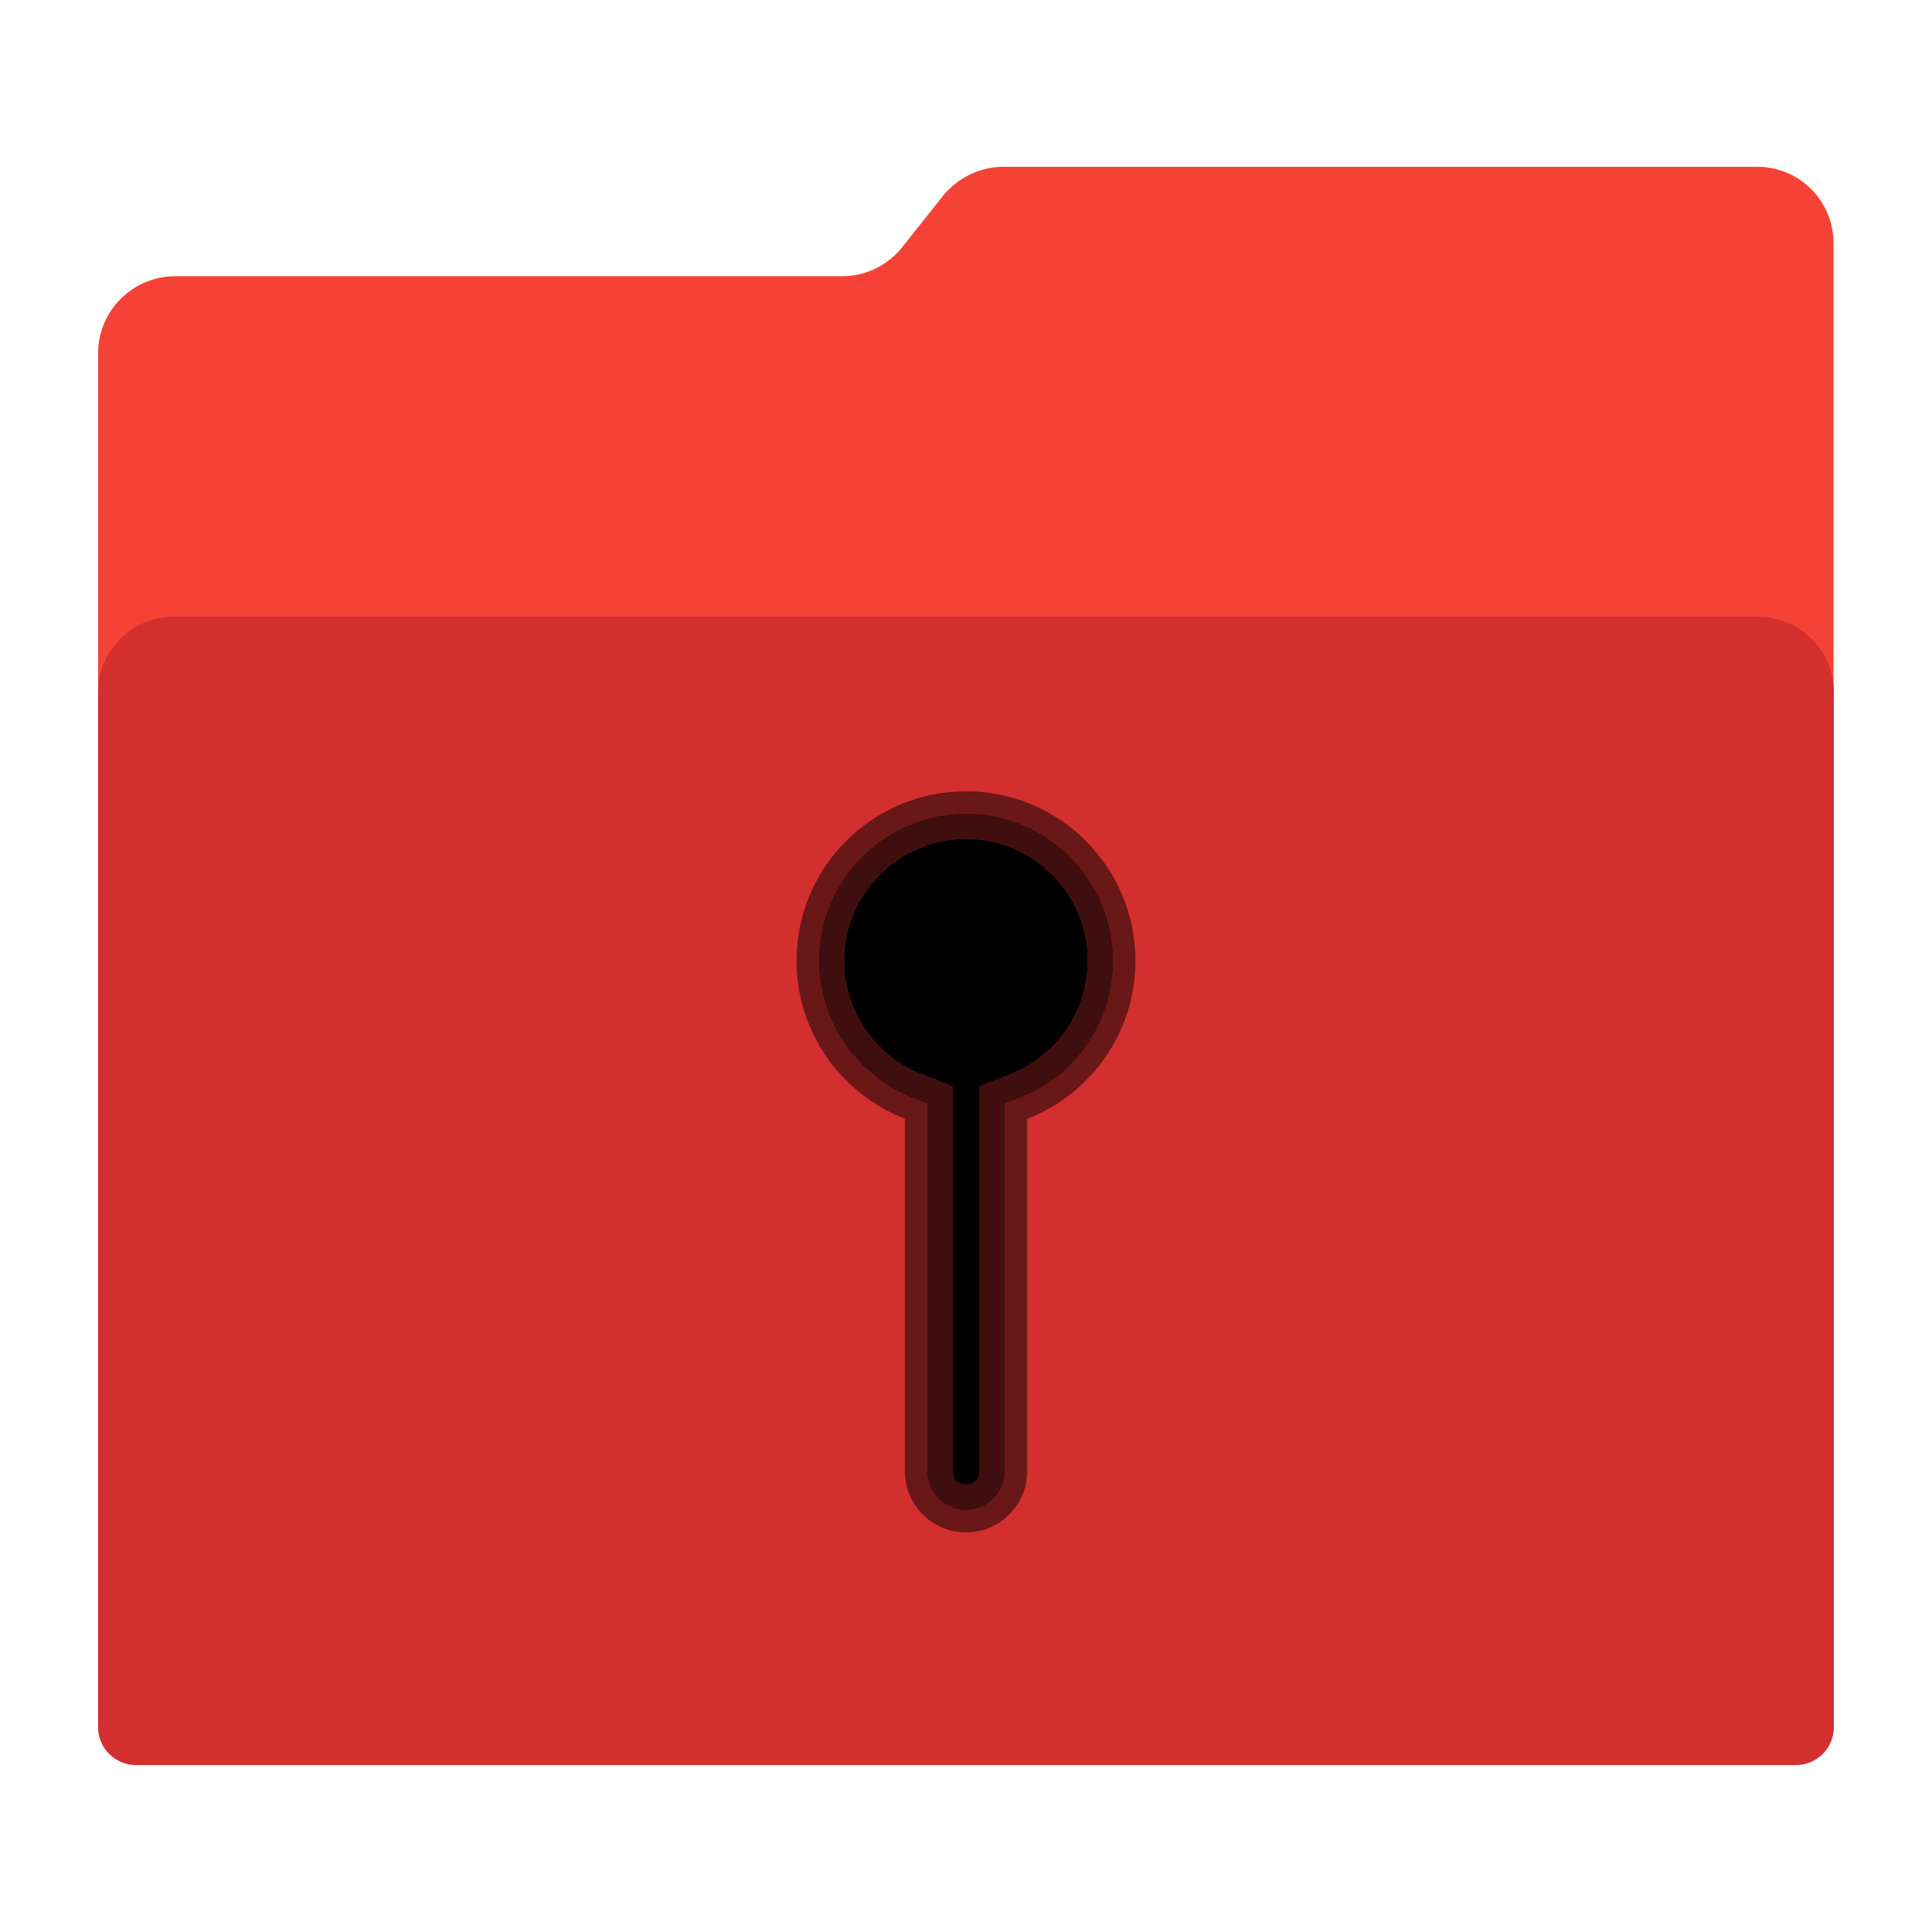
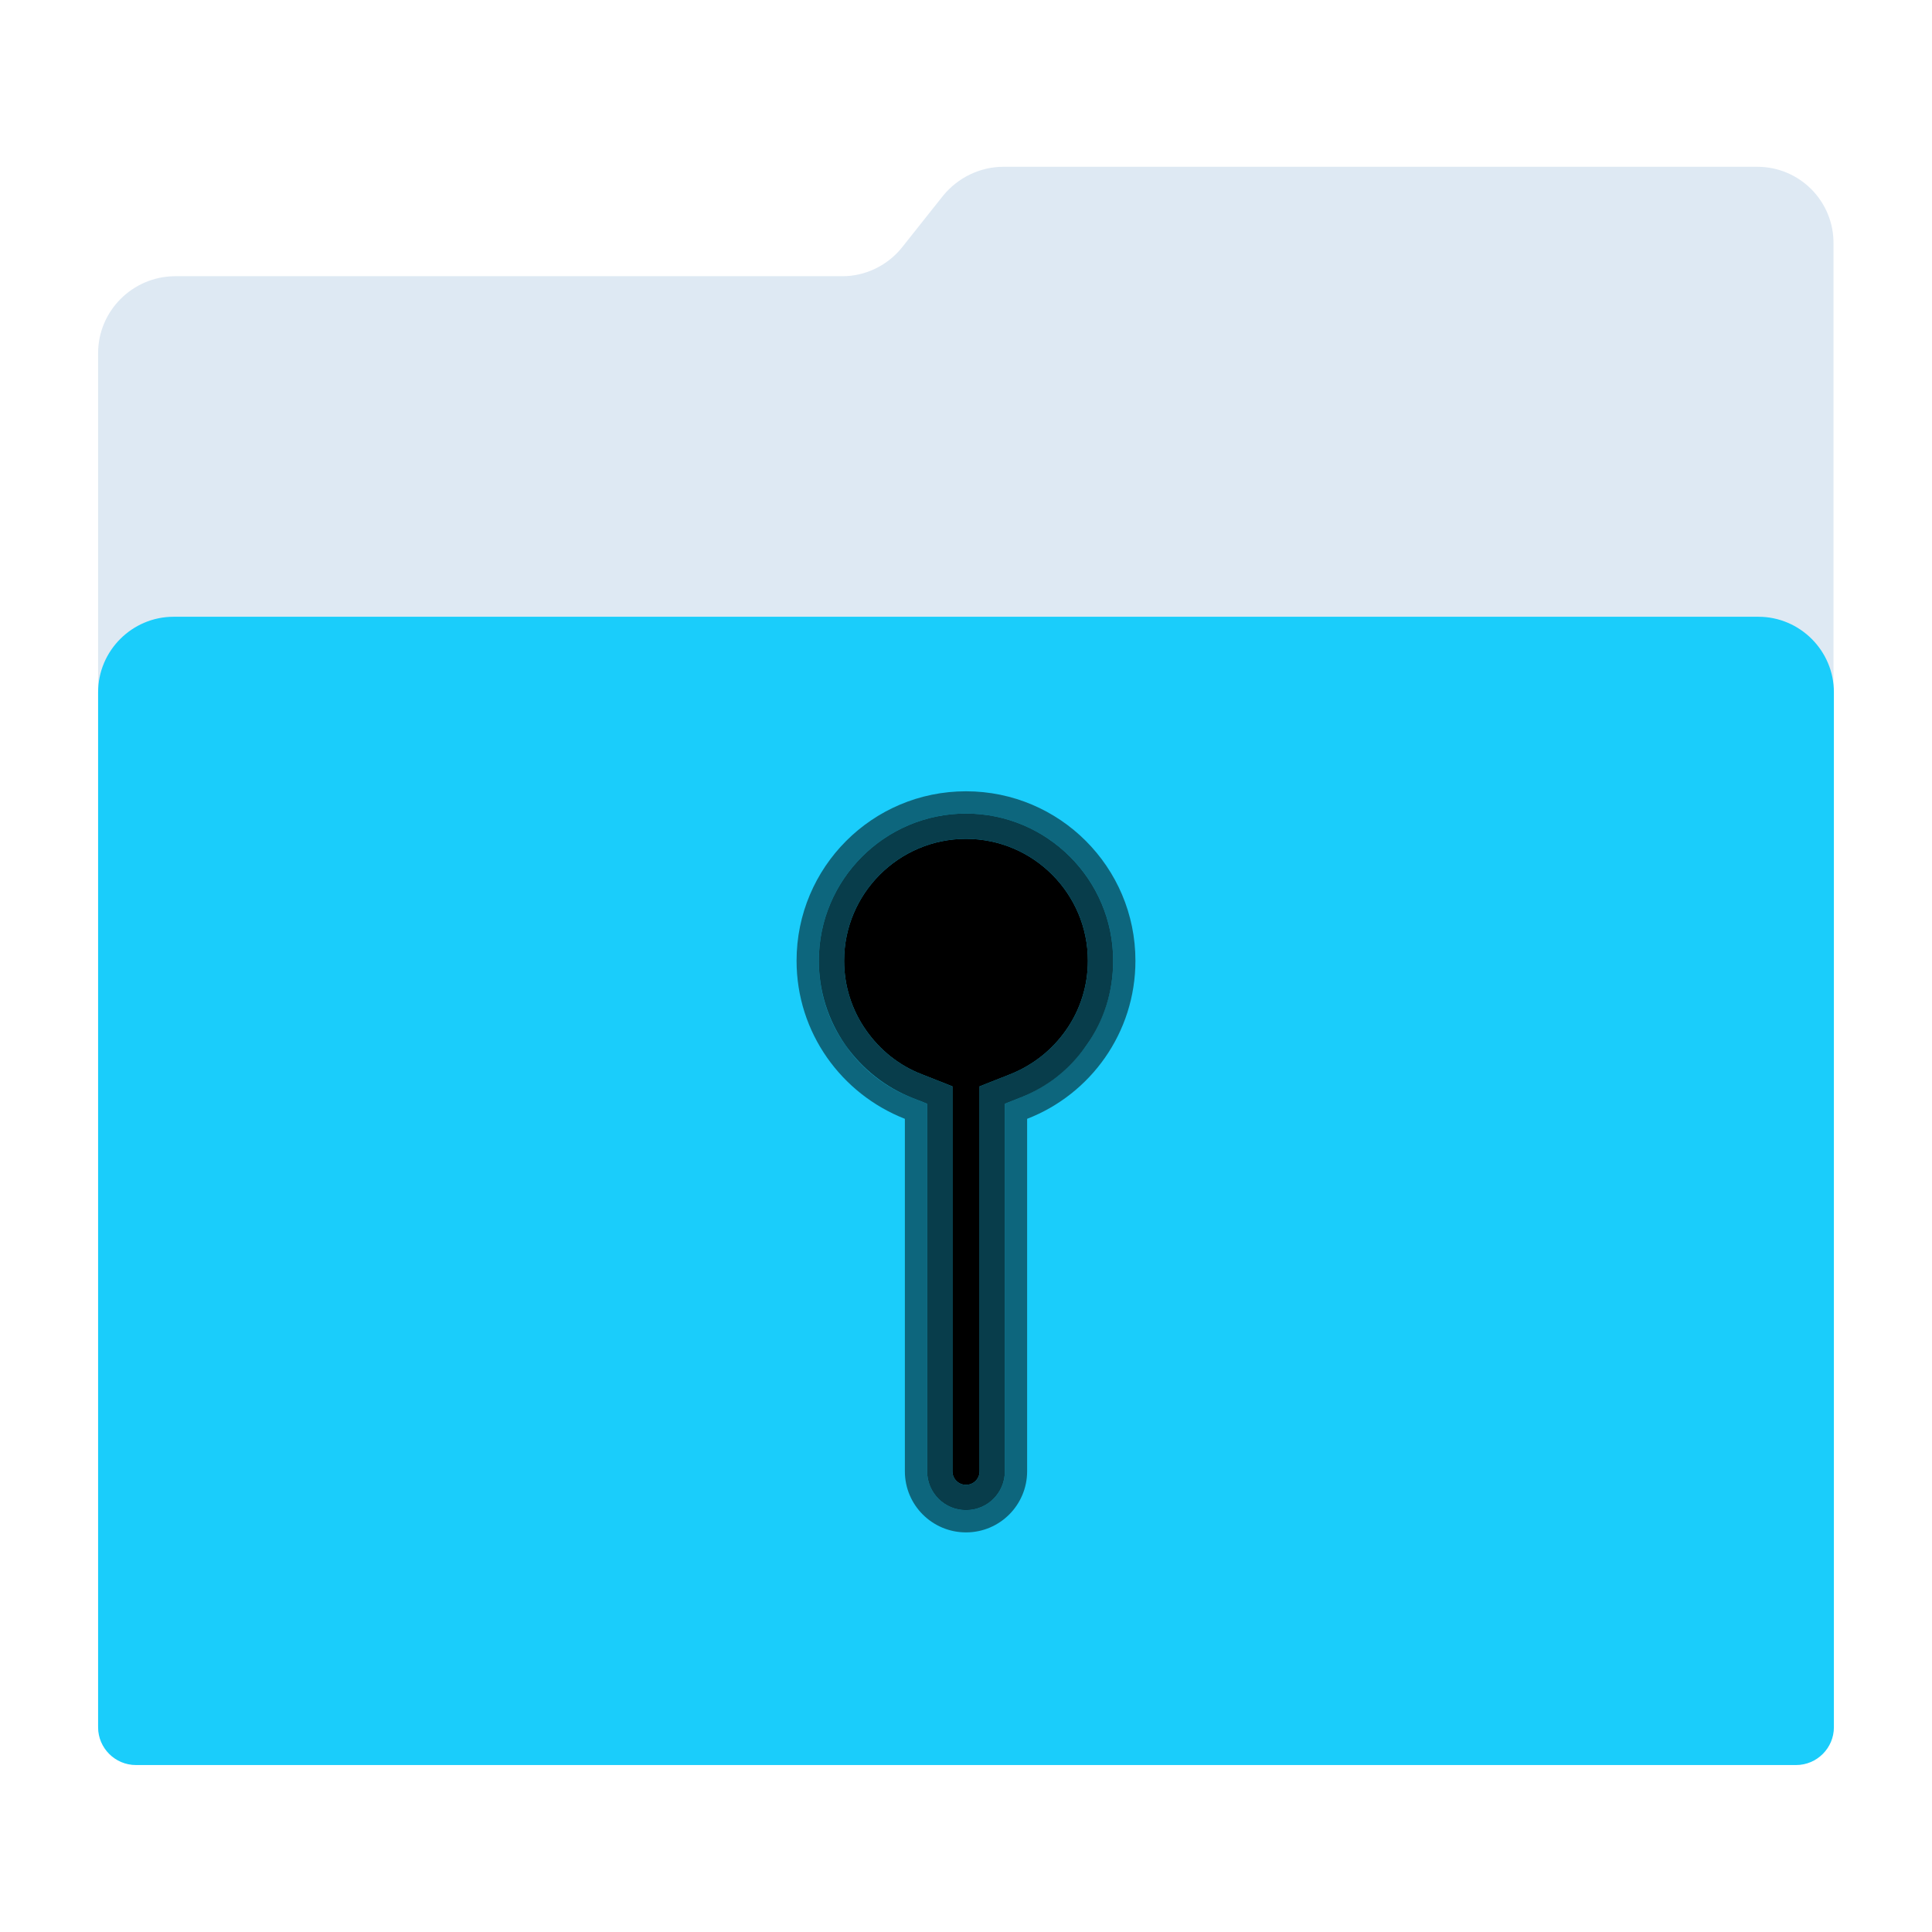
<svg xmlns="http://www.w3.org/2000/svg" version="1.1" id="Layer_2" x="0px" y="0px" viewBox="0 0 1024 1024" enable-background="new 0 0 1024 1024" xml:space="preserve">
-   <path id="path3" fill="#F44336" d="M931.4,88.4H531.8c-12.4,0-24.2,5.8-32,15.4L478.2,131c-7.6,9.6-19.4,15.4-31.6,15.4h-354  C70.2,146.6,52,164.8,52,187.2v727.6c0,11.4,9.2,20.6,20.6,20.6h878.6c11.4,0,20.6-9.2,20.6-20.6V146.6v-17.4  C972,106.6,953.8,88.4,931.4,88.4z" />
-   <path id="path11" fill="#D32F2F" d="M952,935.5H72c-11,0-20-9-20-20V366.9c0-22,18-40,40-40h840c22,0,40,18,40,40v548.6  C972,926.5,963,935.5,952,935.5z" />
+   <path id="path3" fill="#dee9f3" d="M931.4,88.4H531.8c-12.4,0-24.2,5.8-32,15.4L478.2,131c-7.6,9.6-19.4,15.4-31.6,15.4h-354  C70.2,146.6,52,164.8,52,187.2v727.6c0,11.4,9.2,20.6,20.6,20.6h878.6c11.4,0,20.6-9.2,20.6-20.6V146.6v-17.4  C972,106.6,953.8,88.4,931.4,88.4z" />
+   <path id="path11" fill="#1acdfb" d="M952,935.5H72c-11,0-20-9-20-20V366.9c0-22,18-40,40-40h840c22,0,40,18,40,40v548.6  C972,926.5,963,935.5,952,935.5z" />
  <g id="g19">
    <path d="M512,444.6c-35.6,0-64.6,29-64.6,64.6c0,13.2,4,26,11.6,36.8c7.4,10.6,17.6,18.8,29.6,23.4l7.6,3l8.6,3.4v9.2v8v186.8   c0,4,3.2,7.2,7.2,7.2s7.2-3.2,7.2-7.2V593v-8v-9.2l8.6-3.4l7.6-3c12-4.8,22.2-12.8,29.6-23.4c7.6-10.8,11.6-23.6,11.6-36.8   C576.6,473.6,547.6,444.6,512,444.6z" />
    <path id="path25" opacity="0.7" d="M512,444.6c35.6,0,64.6,29,64.6,64.6c0,13.2-4,26-11.6,36.8c-7.4,10.6-17.6,18.6-29.6,23.4   l-7.6,3l-8.6,3.4v9.2v8v186.8c0,4-3.2,7.2-7.2,7.2s-7.2-3.2-7.2-7.2V593v-8v-9.2l-8.6-3.4l-7.6-3c-12-4.6-22.2-12.8-29.6-23.4   c-7.6-10.8-11.6-23.6-11.6-36.8C447.4,473.6,476.4,444.6,512,444.6 M512,431.2c-43,0-78,35-78,78c0,16,4.8,31.4,14,44.6   c9,12.8,21.4,22.6,35.8,28.2l7.6,3v8v186.8c0,11.4,9.2,20.6,20.6,20.6c11.4,0,20.6-9.2,20.6-20.6V593v-8l7.6-3   c14.6-5.6,27-15.4,35.8-28.2c9.2-13,14-28.4,14-44.6C590,466.2,555,431.2,512,431.2L512,431.2z" />
    <path id="path23" opacity="0.5" d="M512,431.2c43,0,78,35,78,78c0,16-4.8,31.4-14,44.6c-9,12.8-21.4,22.6-35.8,28.2l-7.6,3v8v186.8   c0,11.4-9.2,20.6-20.6,20.6c-11.4,0-20.6-9.2-20.6-20.6V593v-8l-7.6-3c-14.6-5.6-27-15.4-35.8-28.2c-9.2-13-14-28.4-14-44.6   C434,466.2,469,431.2,512,431.2 M512,419.4c-49.6,0-89.8,40.2-89.8,89.8c0,38.2,23.8,70.6,57.4,83.8v186.8   c0,18,14.6,32.4,32.4,32.4c18,0,32.4-14.6,32.4-32.4V593c33.6-13,57.4-45.6,57.4-83.8C601.8,459.6,561.6,419.4,512,419.4L512,419.4   z" />
  </g>
</svg>
